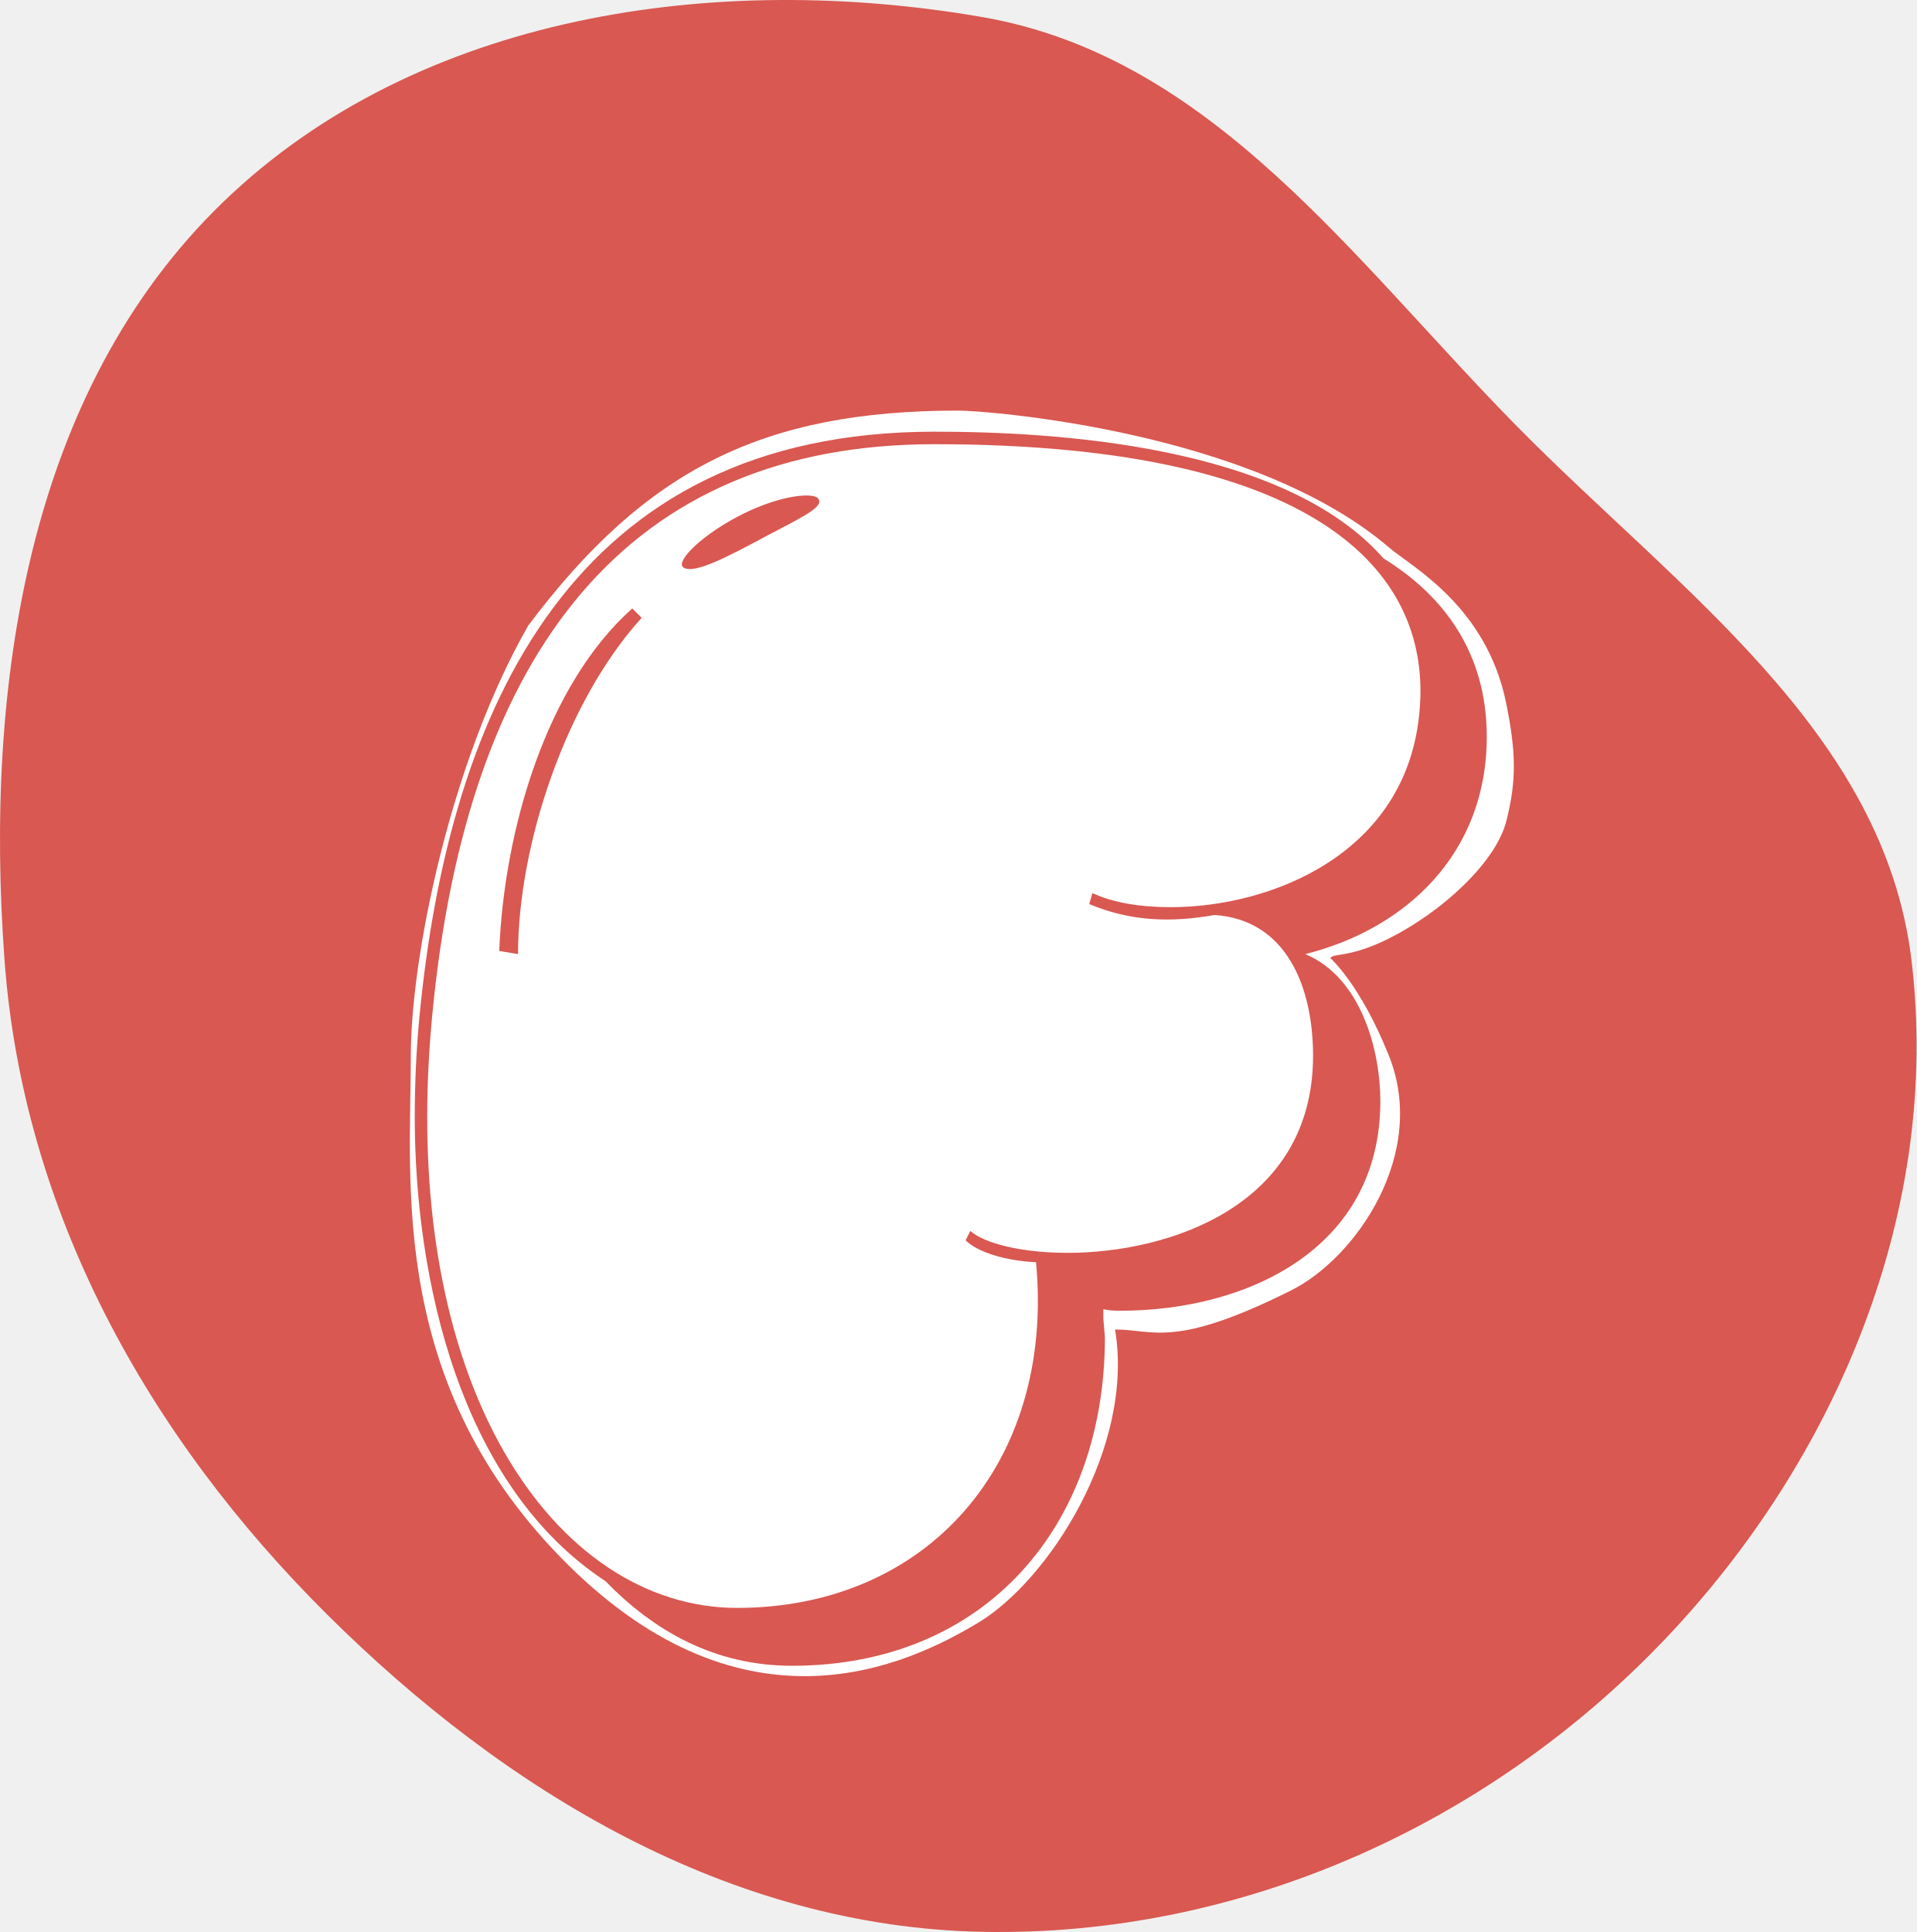
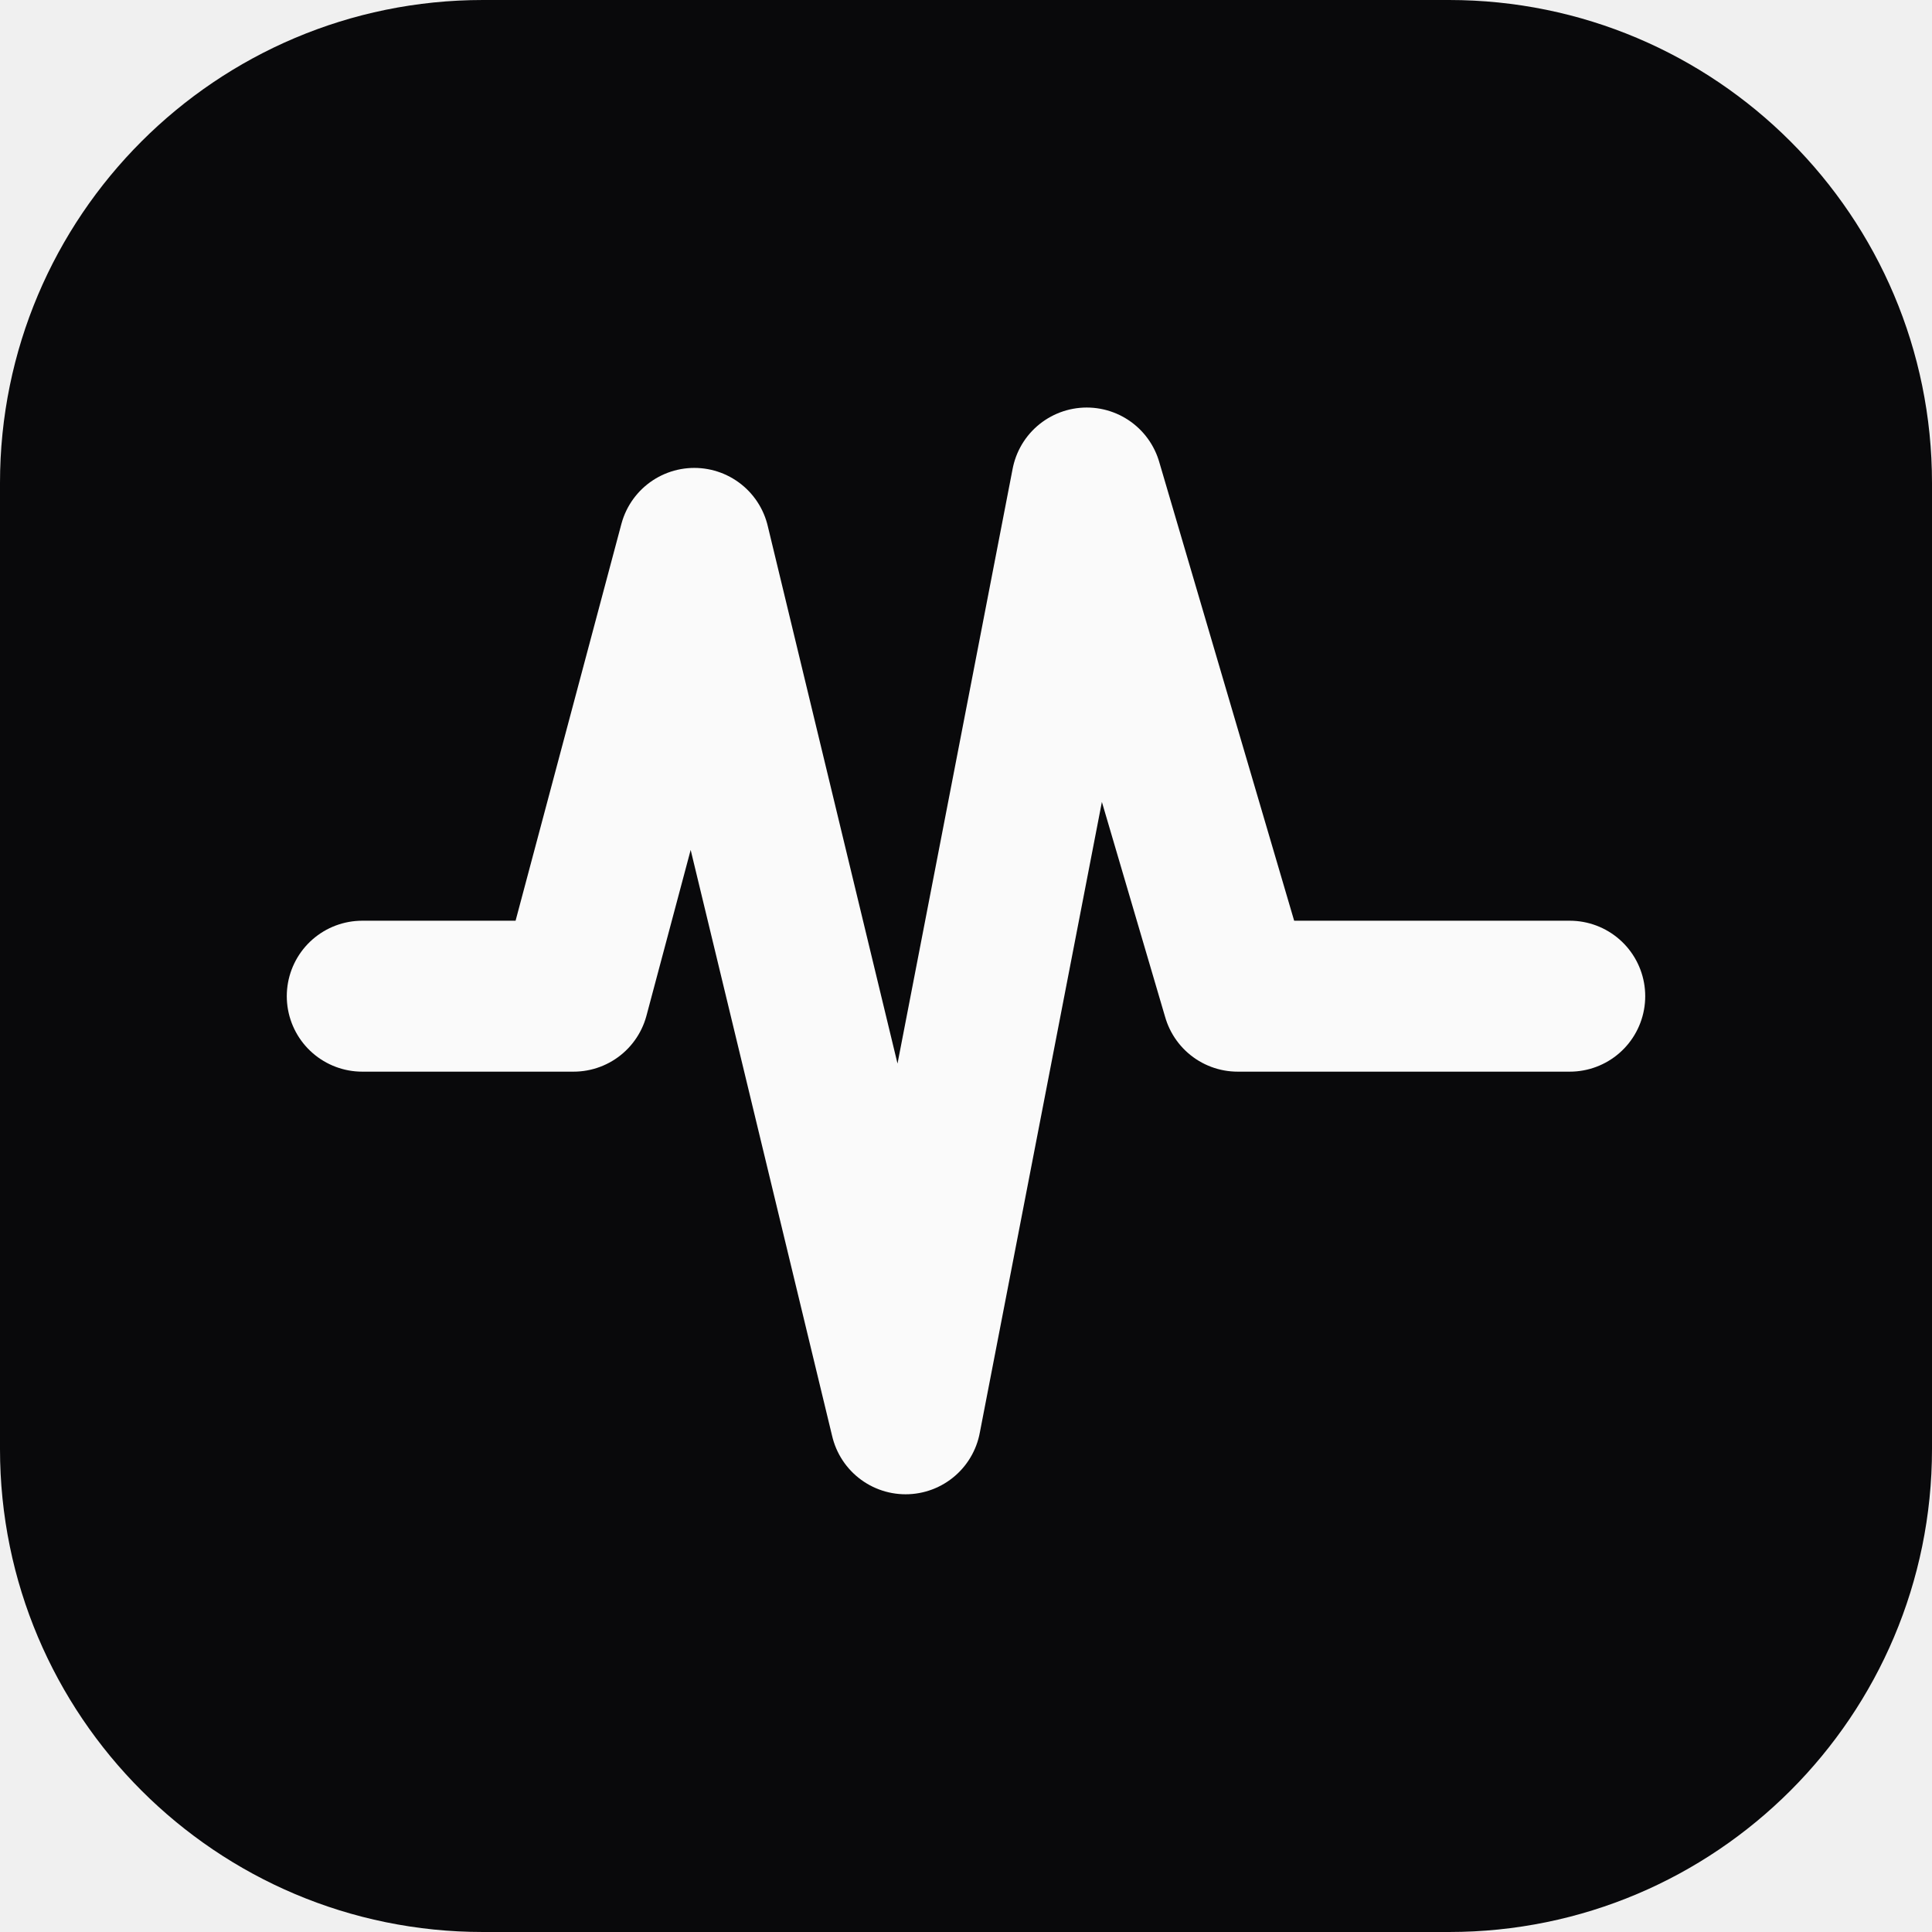
- <svg xmlns="http://www.w3.org/2000/svg" width="847" height="854" viewBox="0 0 847 854" fill="none">
-   <path fill-rule="evenodd" clip-rule="evenodd" d="M434.226 7.569C535.794 25.205 598.024 114.985 670.335 188.391C741.68 260.816 832.5 323.396 844.714 424.276C858.045 534.376 811.961 644.855 735.315 725.079C656.946 807.107 547.708 856.124 434.226 853.929C322.704 851.773 223.641 792.255 144.57 713.657C65.265 634.825 10.163 535.744 1.991 424.276C-6.848 303.733 11.724 173.079 98.781 89.15C184.868 6.155 316.359 -12.896 434.226 7.569Z" fill="#D95851" />
-   <path fill-rule="evenodd" clip-rule="evenodd" d="M423.612 181.49C435.263 181.49 553.289 190.13 613.805 241.98C623.901 250.63 657.03 267.913 665.675 311.124C669.998 332.73 670.231 345.111 665.675 362.978C660.998 381.324 637.01 403.232 613.805 414.831C596.515 423.473 589.536 421.179 587.869 423.473C587.869 423.473 601.125 434.995 613.805 466.685C631.095 509.896 599.347 556.013 570.579 570.392C518.709 596.319 510.063 587.676 492.773 587.676C501.418 639.53 463.513 698.561 432.258 717.308C401.002 736.055 329.781 769.98 250.71 691.381C171.405 612.55 181.549 523.484 181.549 466.682C181.549 423.471 198.84 337.058 233.42 276.555C285.291 207.419 337.161 181.49 423.612 181.49Z" fill="white" />
-   <path d="M576.812 421.743C601.71 432.113 610.009 464.608 610.009 486.732C610.009 552.414 550.531 579.378 495.202 579.378C493.127 579.378 490.361 579.378 487.594 578.686C487.594 580.069 487.594 581.452 487.594 582.835L488.286 591.131C488.286 674.097 435.724 736.321 349.964 736.321C316.075 736.321 289.103 721.111 267.663 698.987C203.343 656.812 183.287 565.55 183.287 493.646C183.287 479.127 183.978 463.917 185.361 449.398C198.502 312.504 253.831 190.821 412.901 190.821C464.771 190.821 567.129 196.352 611.392 246.823C638.365 263.416 657.038 288.997 657.038 325.641C657.038 377.494 621.075 410.681 576.812 421.743ZM426.733 548.265L428.808 544.117C435.032 549.648 451.631 553.796 471.687 553.796C516.642 553.796 580.27 533.055 580.27 466.682C580.27 436.262 568.513 406.532 536.699 404.458C517.334 407.915 499.352 407.224 481.37 399.618L482.753 394.779C491.744 398.927 503.501 401.001 517.334 401.001C561.596 401.001 621.766 377.494 627.299 314.579C632.832 255.811 587.186 196.352 412.901 196.352C278.728 196.352 206.11 286.232 190.894 450.089C175.679 612.564 245.531 710.74 325.758 710.74C409.443 710.74 466.154 647.133 457.855 557.945C443.331 557.253 431.574 553.105 426.733 548.265ZM302.243 250.971C298.094 248.897 308.468 237.835 325.066 228.847C343.048 219.168 357.572 217.785 361.03 219.859C365.18 223.316 356.88 227.464 339.59 236.452C321.608 246.132 307.084 253.737 302.243 250.971ZM228.933 421.743L220.633 420.36C222.708 367.124 241.382 302.825 279.42 268.947L283.57 273.096C249.681 310.43 228.933 374.037 228.933 421.743Z" fill="#D95851" />
+ <svg xmlns="http://www.w3.org/2000/svg" viewBox="0 0 64 64">
+   <rect width="64" height="64" rx="16" fill="#09090b" />
+   <path d="M12 33h7l4-15 7 29 6-31 5 17h11" fill="none" stroke="#fafafa" stroke-width="5" stroke-linecap="round" stroke-linejoin="round" />
</svg>
